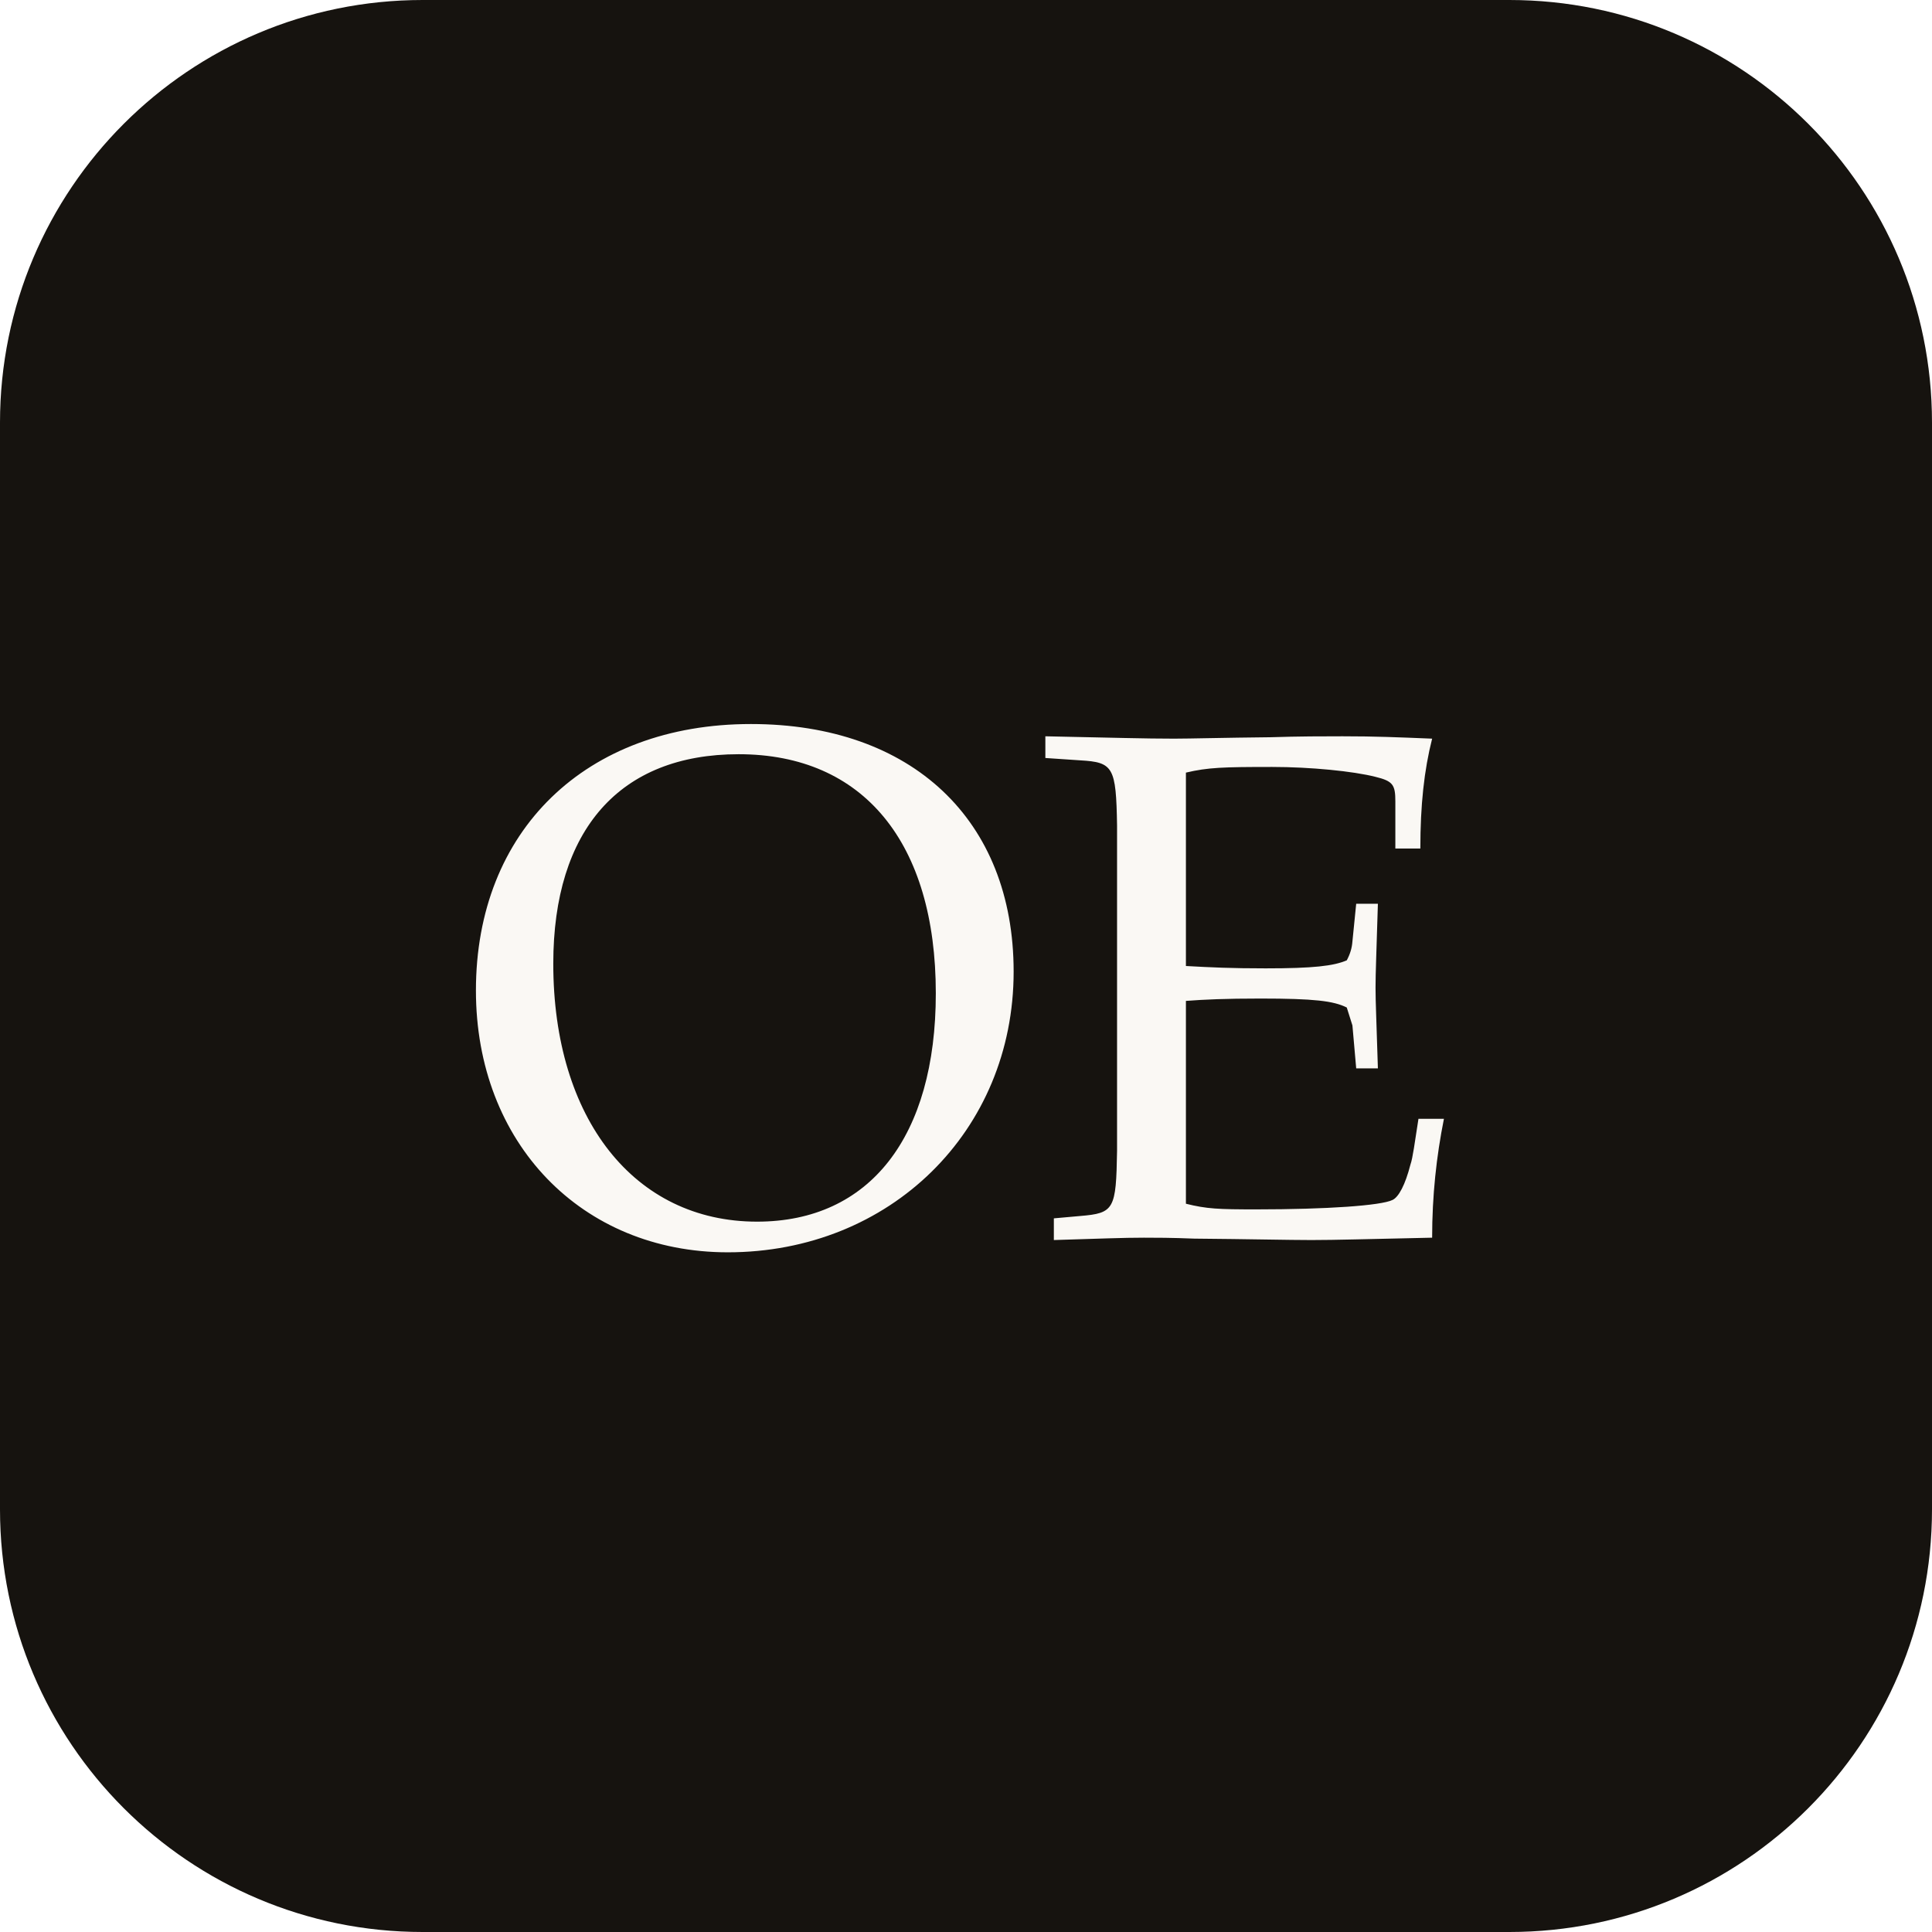
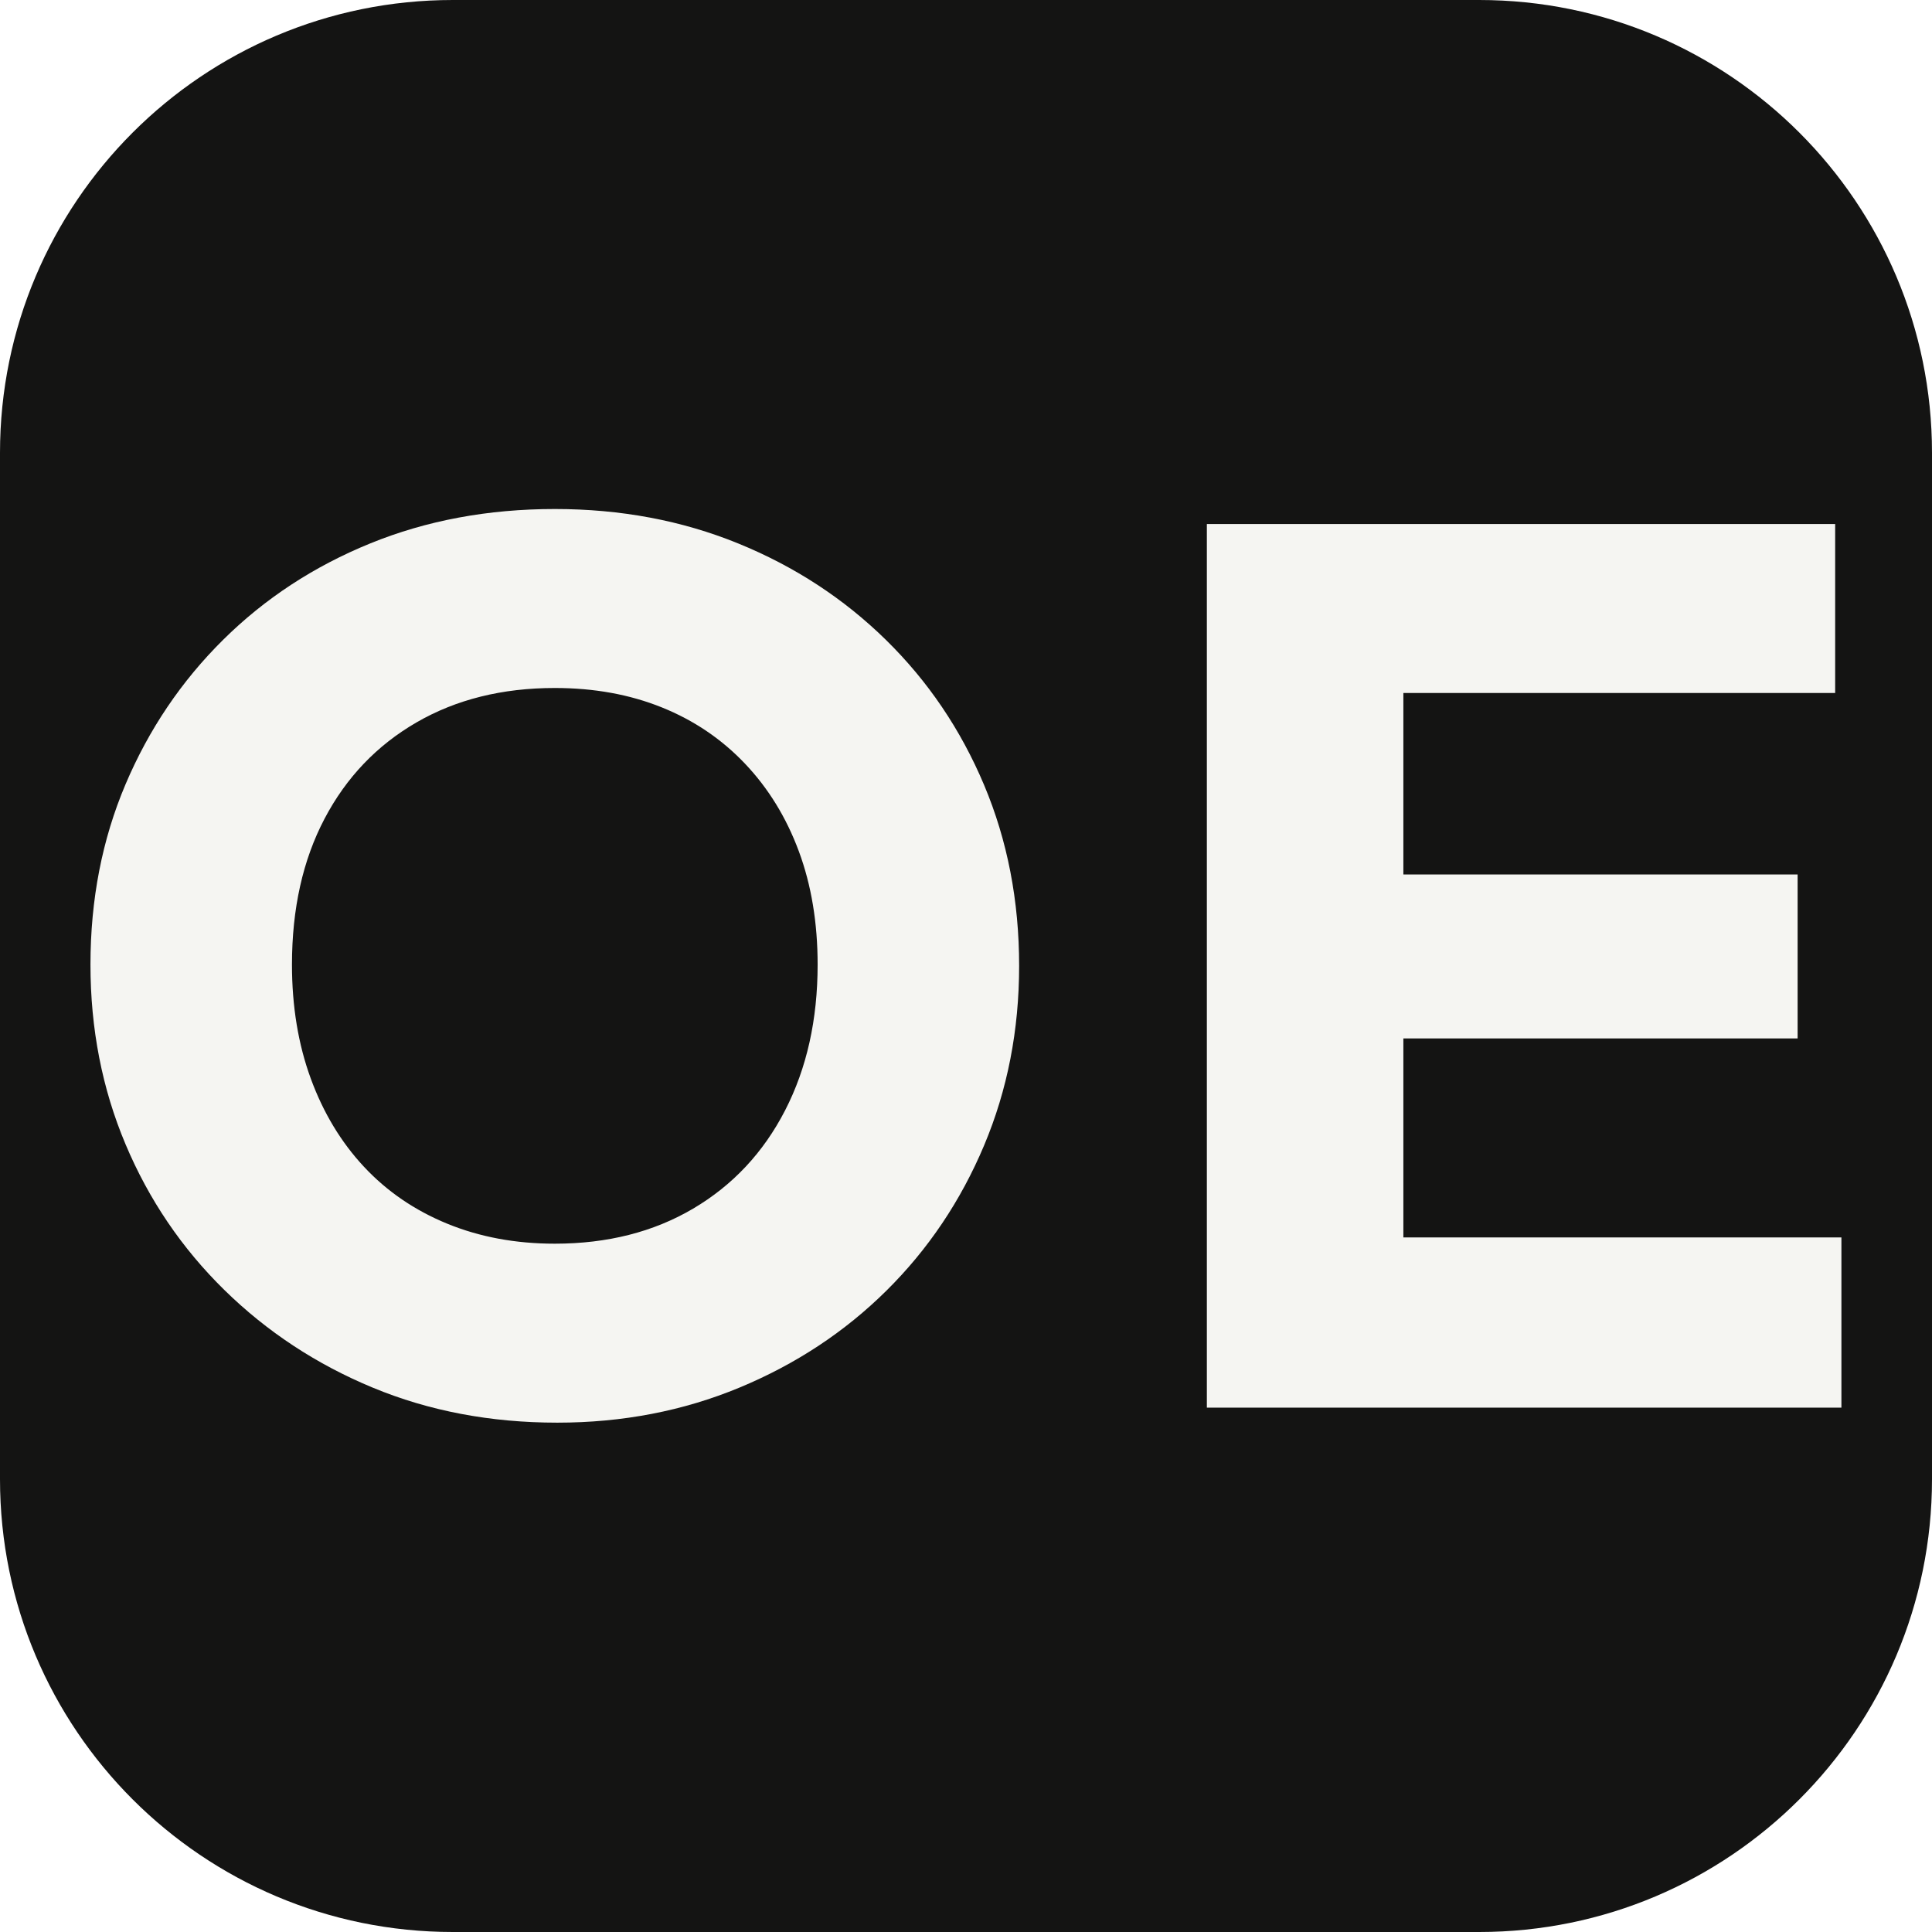
<svg xmlns="http://www.w3.org/2000/svg" viewBox="0 0 64 64" role="img" aria-label="Oficio EV">
-   <rect width="64" height="64" rx="14" fill="#16130f" />
-   <text x="32" y="41" text-anchor="middle" font-family="Iowan Old Style, Palatino, Georgia, serif" font-size="24" fill="#faf8f4">OE</text>
+   <rect width="64" height="64" rx="15" fill="#141413" />
+   <g transform="translate(1.67 46.63) scale(1.0365)" fill="#F5F5F2">
+     <path transform="matrix(0.04 0 0 -0.04 0.00 0.00)" d="M405 -12Q325 -12 257.5 16.0Q190 44 139.0 94.0Q88 144 60.0 210.5Q32 277 32 354Q32 432 60.0 498.0Q88 564 138.0 613.5Q188 663 255.5 690.5Q323 718 403 718Q482 718 549.5 690.5Q617 663 667.5 613.5Q718 564 746.0 497.5Q774 431 774 353Q774 276 746.0 209.5Q718 143 668.0 93.5Q618 44 550.5 16.0Q483 -12 405 -12ZM403 131Q466 131 513.5 159.0Q561 187 587.0 237.5Q613 288 613 354Q613 404 598.0 444.5Q583 485 555.0 514.5Q527 544 488.5 559.5Q450 575 403 575Q340 575 292.5 547.5Q245 520 219.0 470.5Q193 421 193 354Q193 304 208.0 263.0Q223 222 250.5 192.5Q278 163 317.0 147.0Q356 131 403 131Z" />
+     <path transform="matrix(0.04 0 0 -0.04 34.24 0.00)" d="M68 0V706H225V0ZM188 0V136H575V0ZM188 295V426H540V295ZM188 571V706H570V571Z" />
+   </g>
</svg>
